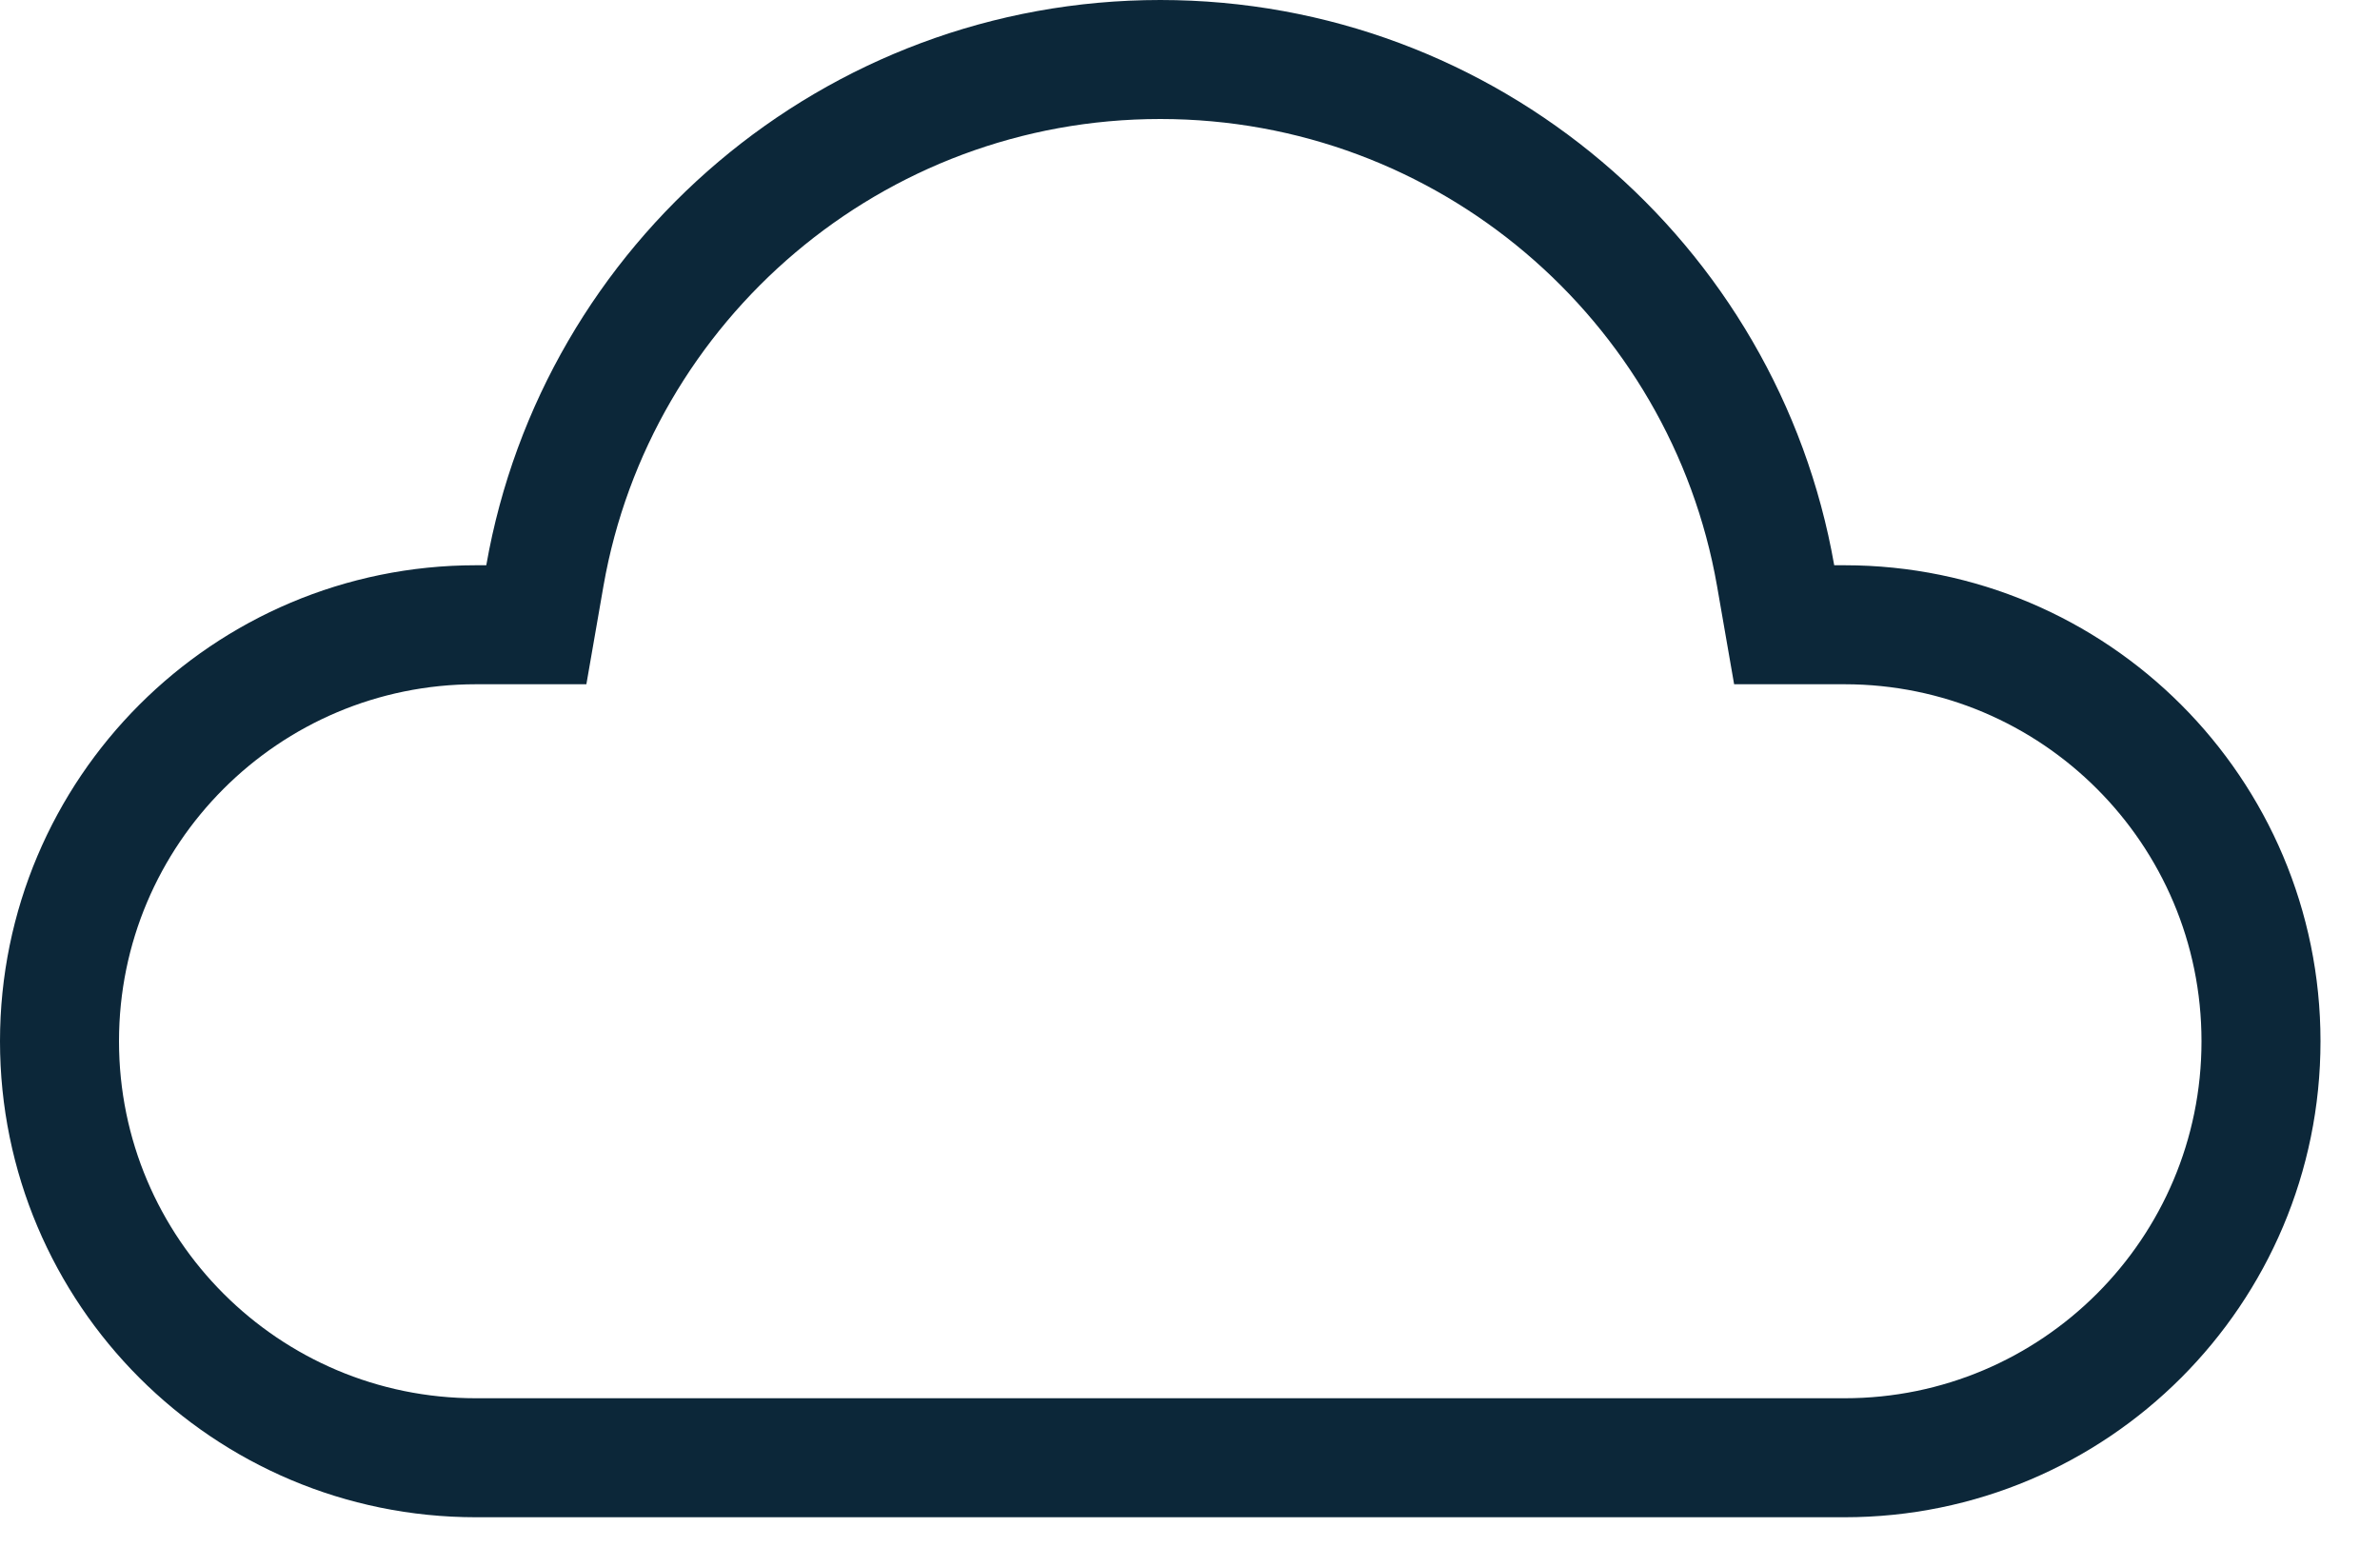
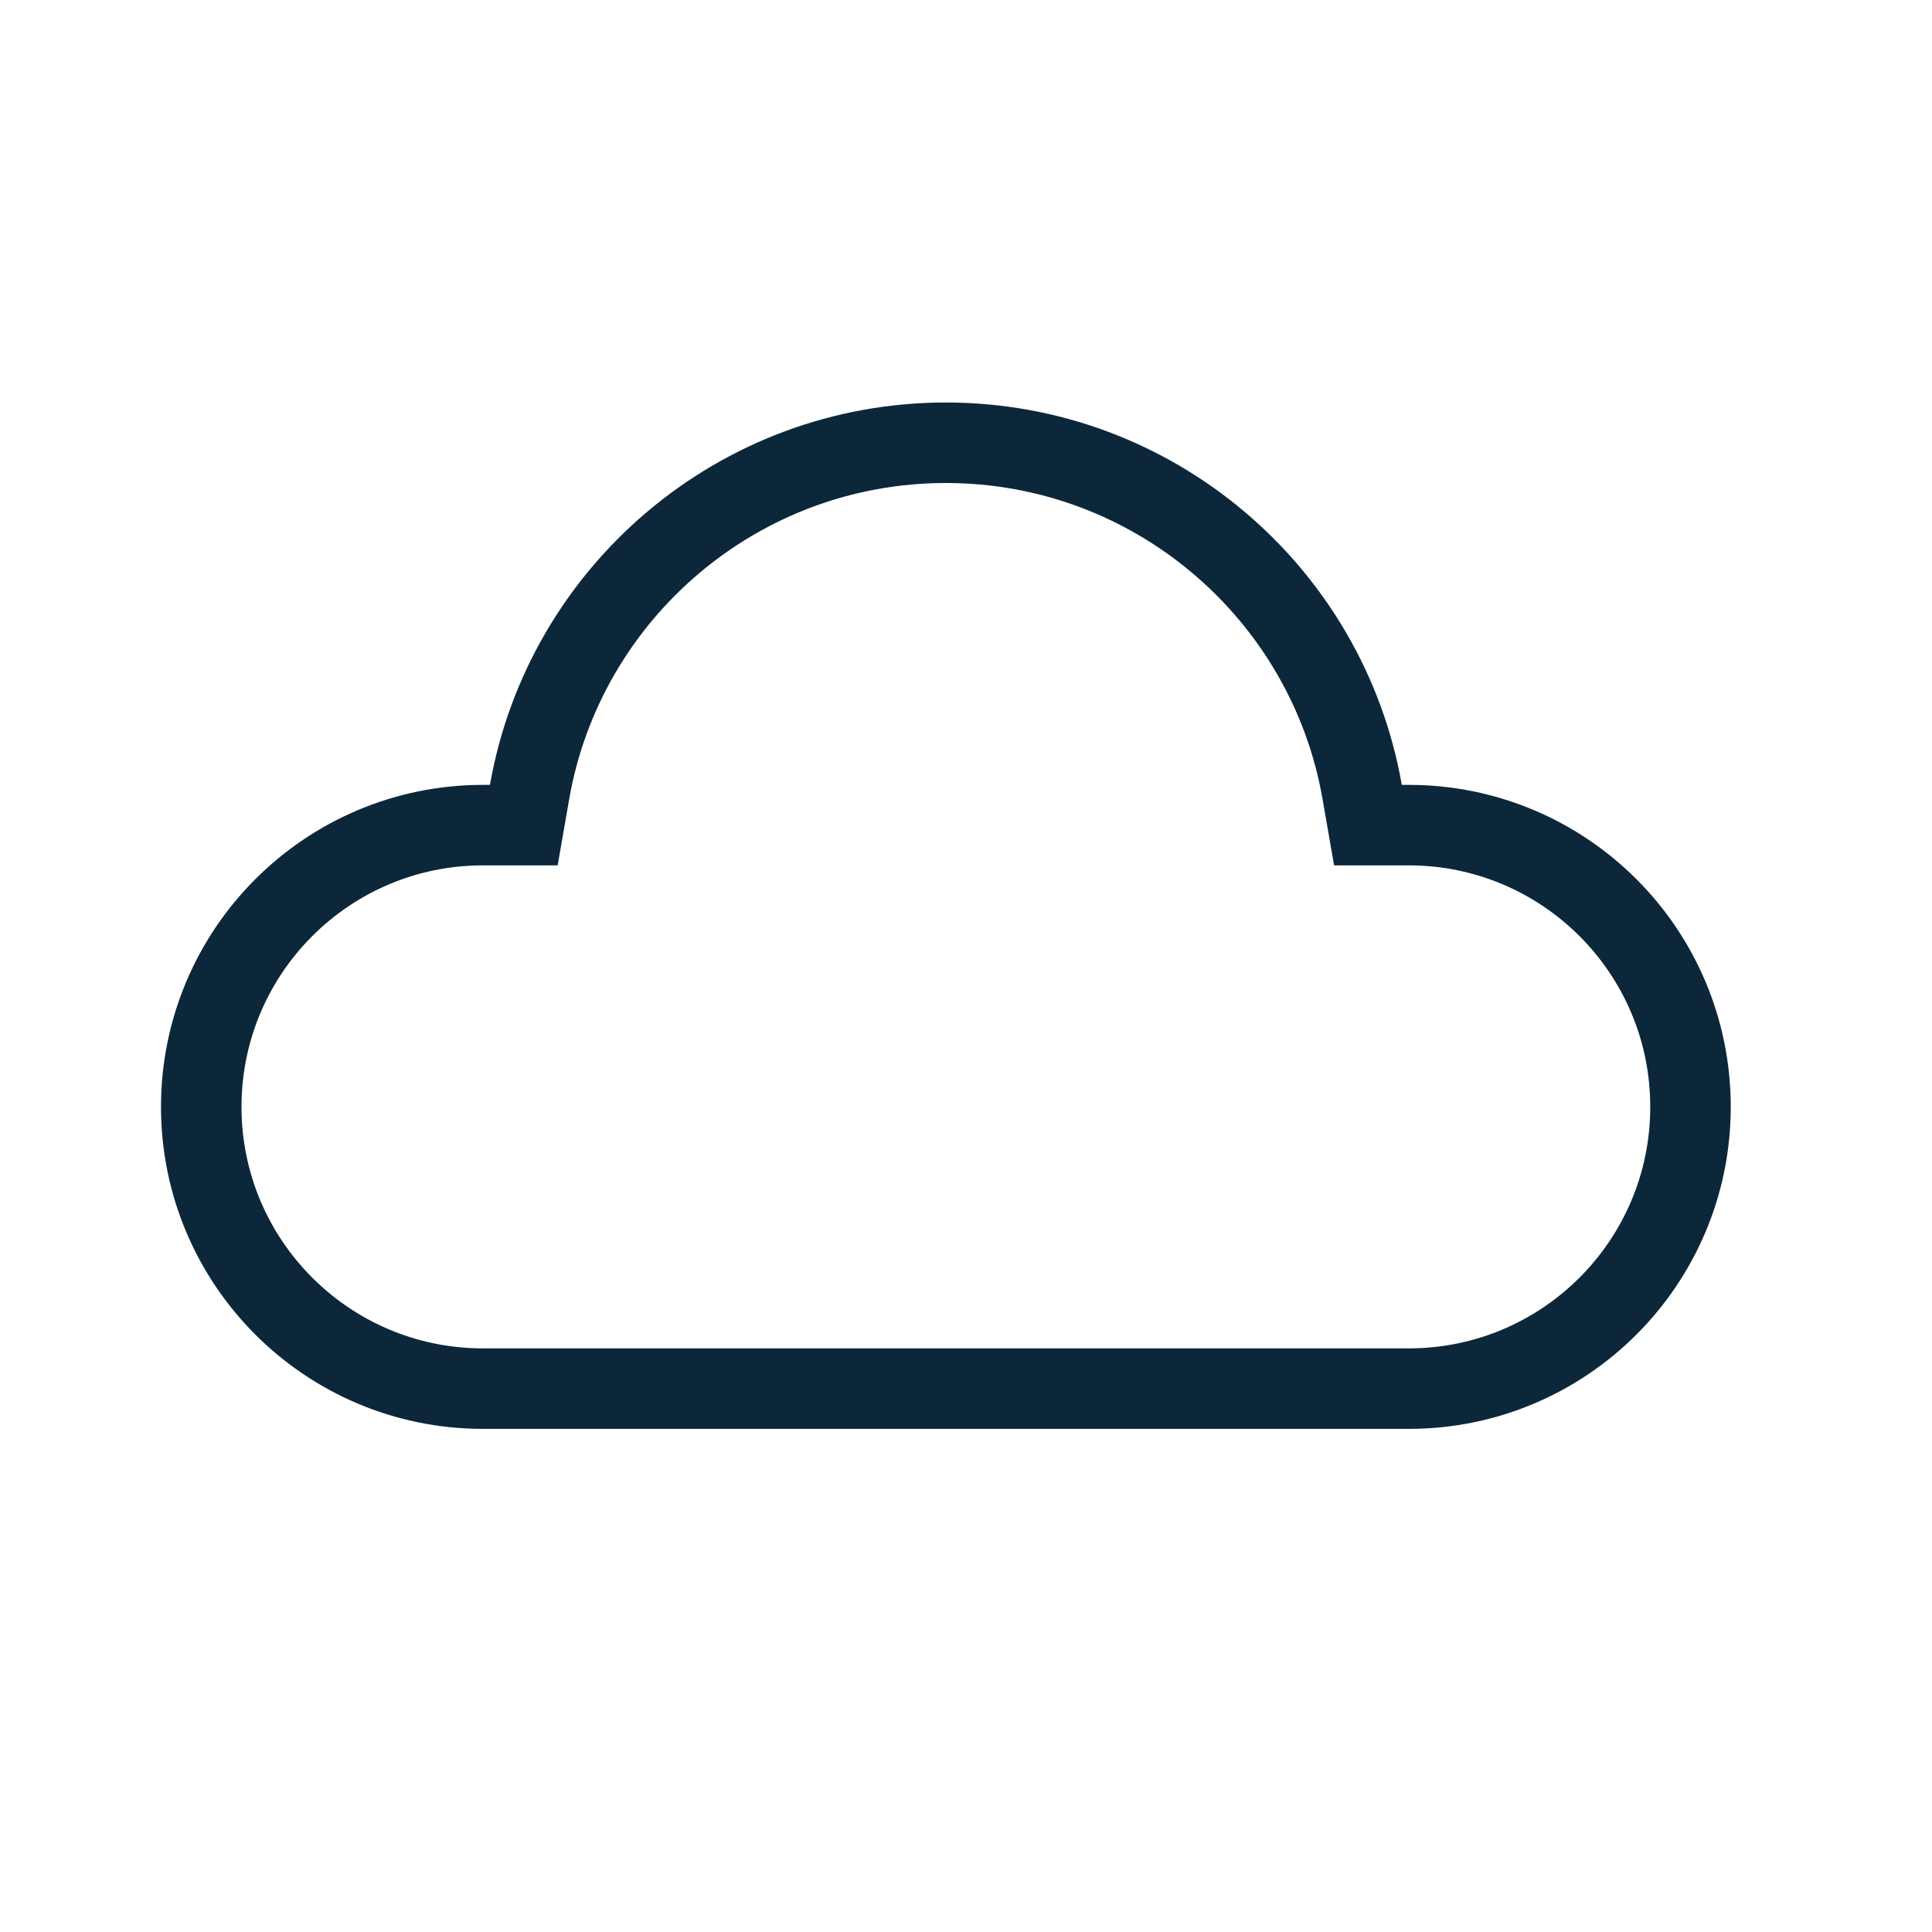
- <svg xmlns="http://www.w3.org/2000/svg" width="20" height="13" viewBox="0 0 20 13" fill="none">
-   <path d="M4.087 5.25H4.507L4.579 4.836C5.012 2.365 7.171 0.5 9.75 0.5C12.329 0.5 14.488 2.365 14.921 4.836L14.993 5.25H15.413H15.5C17.433 5.25 19 6.817 19 8.75C19 10.683 17.433 12.25 15.5 12.25H4C2.067 12.25 0.5 10.683 0.5 8.75C0.5 6.817 2.067 5.25 4 5.25H4.087Z" stroke="#0C2739" />
+ <svg xmlns="http://www.w3.org/2000/svg" width="24" height="24" viewBox="0 0 24 24" fill="none">
+   <path d="M6.087 10.25H6.507L6.579 9.836C7.012 7.365 9.171 5.5 11.75 5.5C14.329 5.5 16.488 7.365 16.921 9.836L16.993 10.25H17.413H17.5C19.433 10.25 21 11.817 21 13.75C21 15.683 19.433 17.25 17.5 17.25H6C4.067 17.25 2.5 15.683 2.5 13.75C2.5 11.817 4.067 10.25 6 10.25H6.087Z" stroke="#0C2739" />
</svg>
